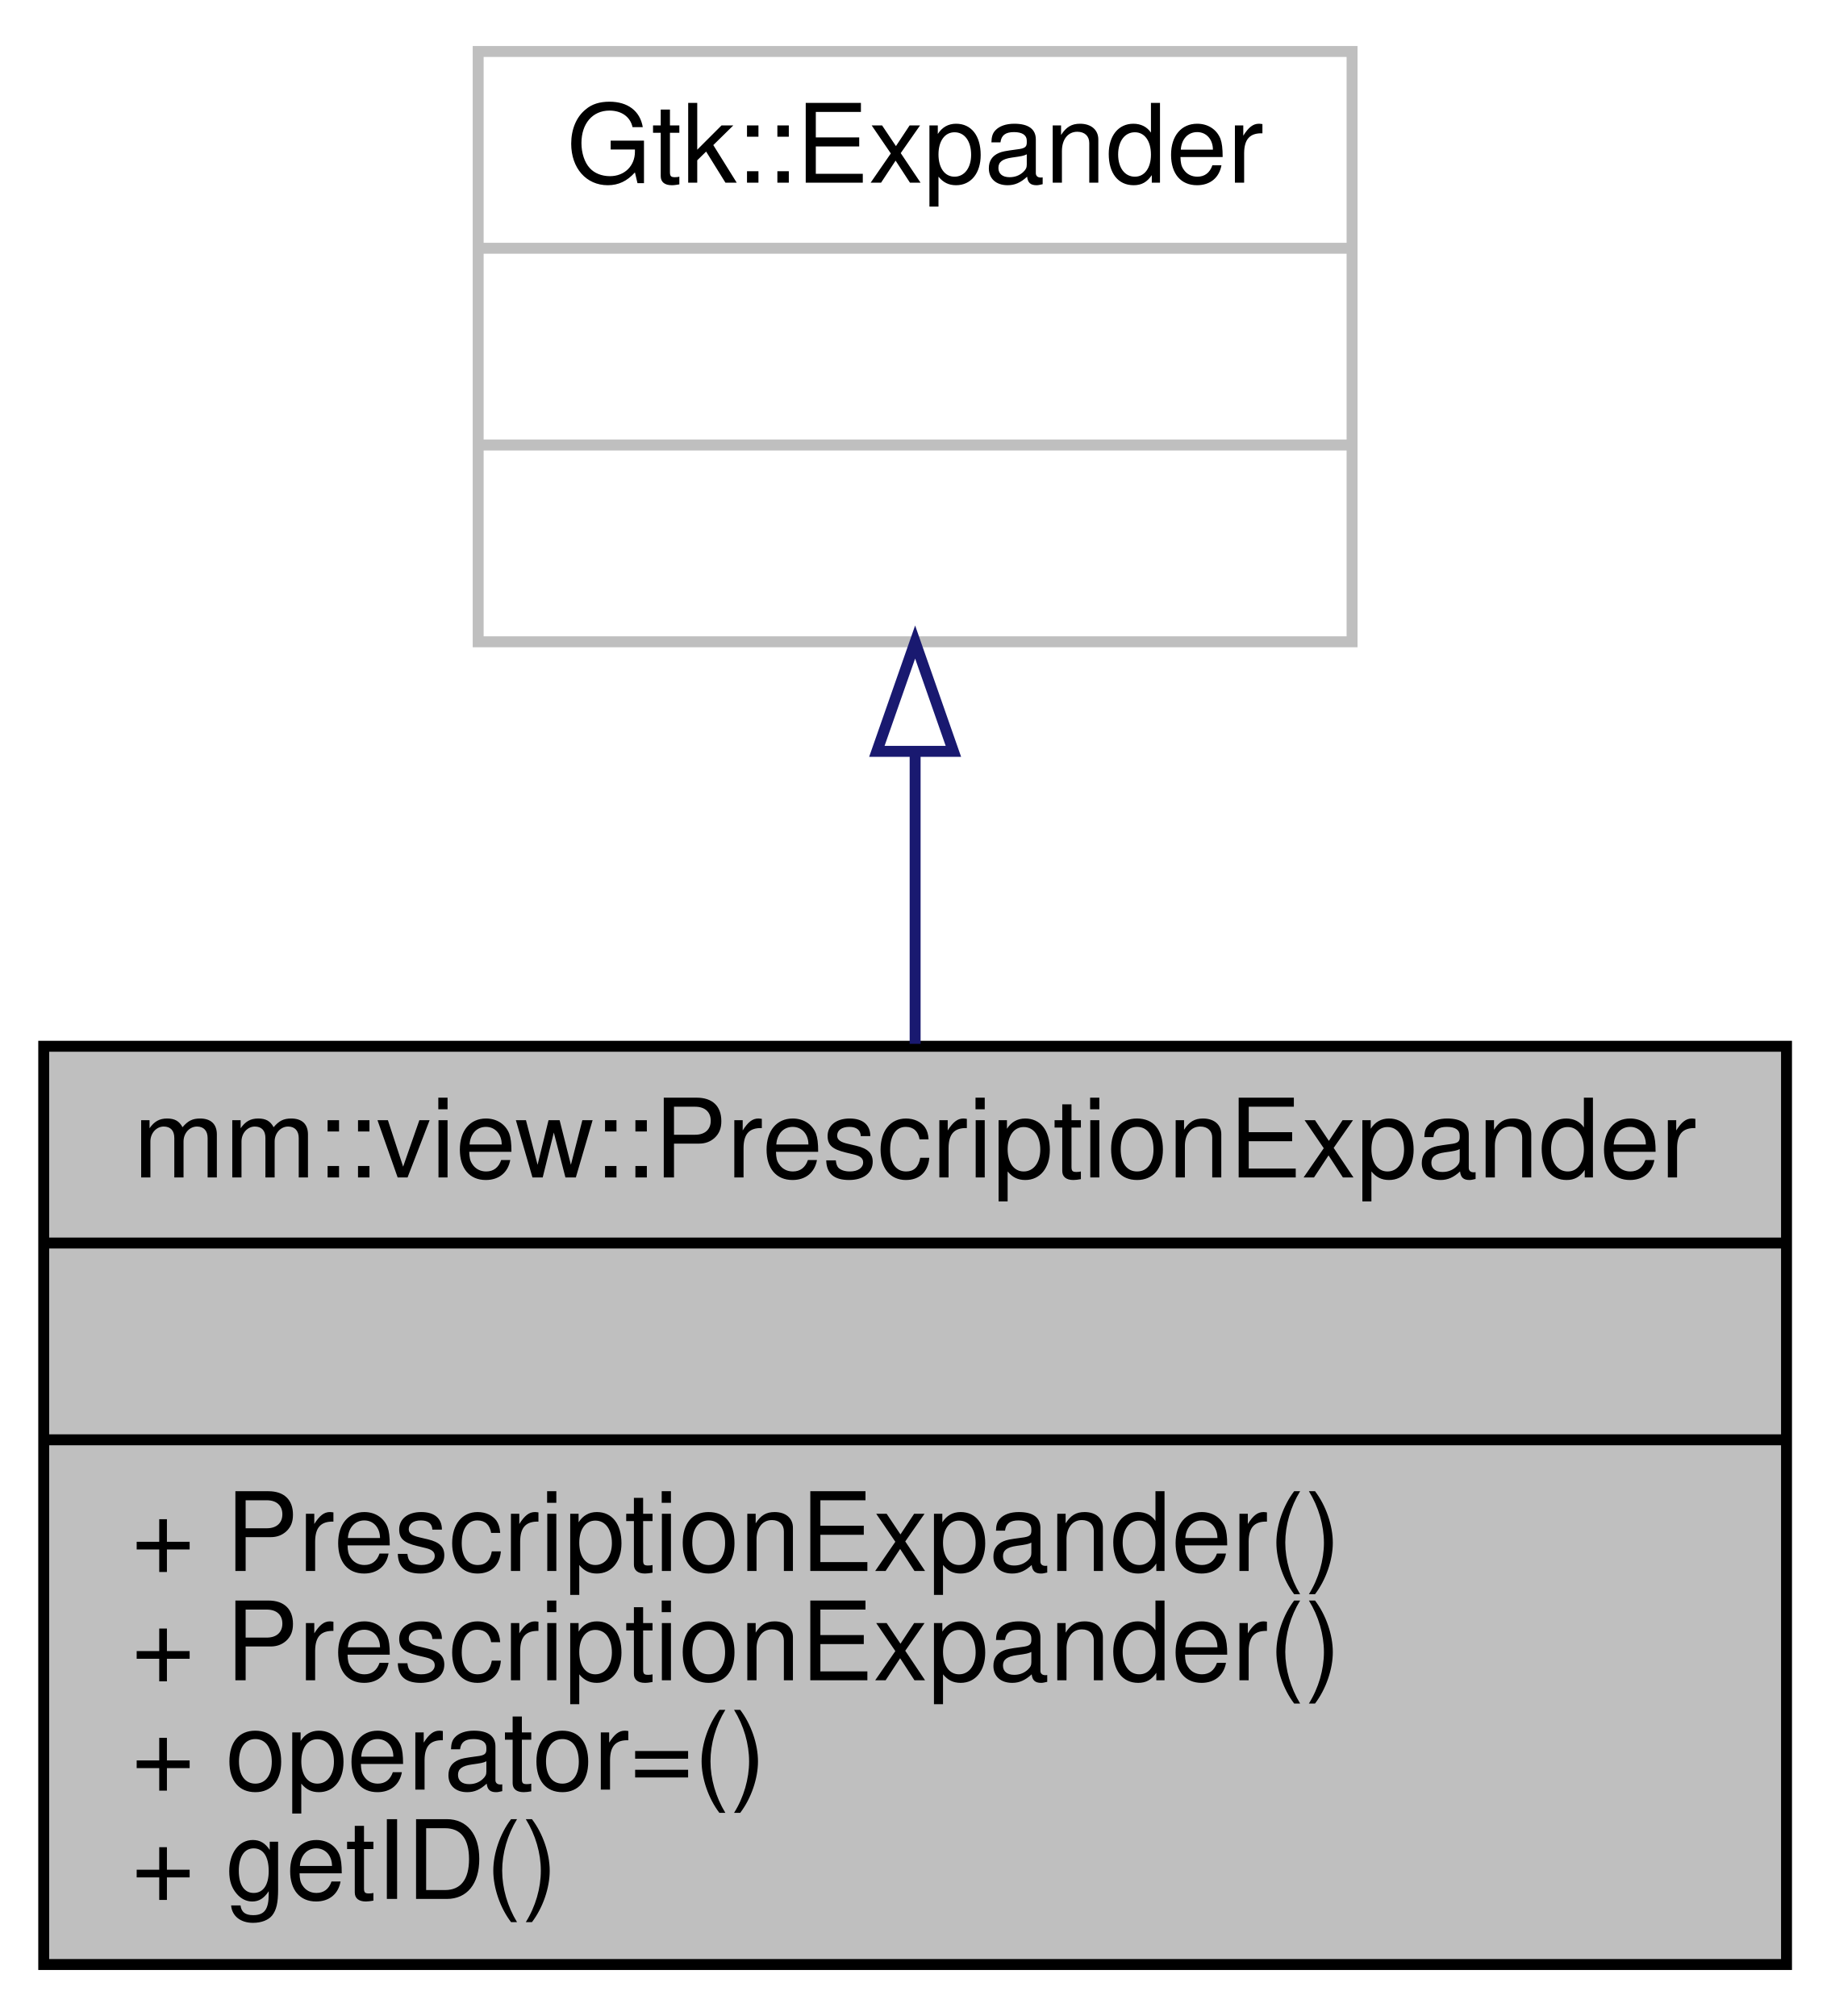
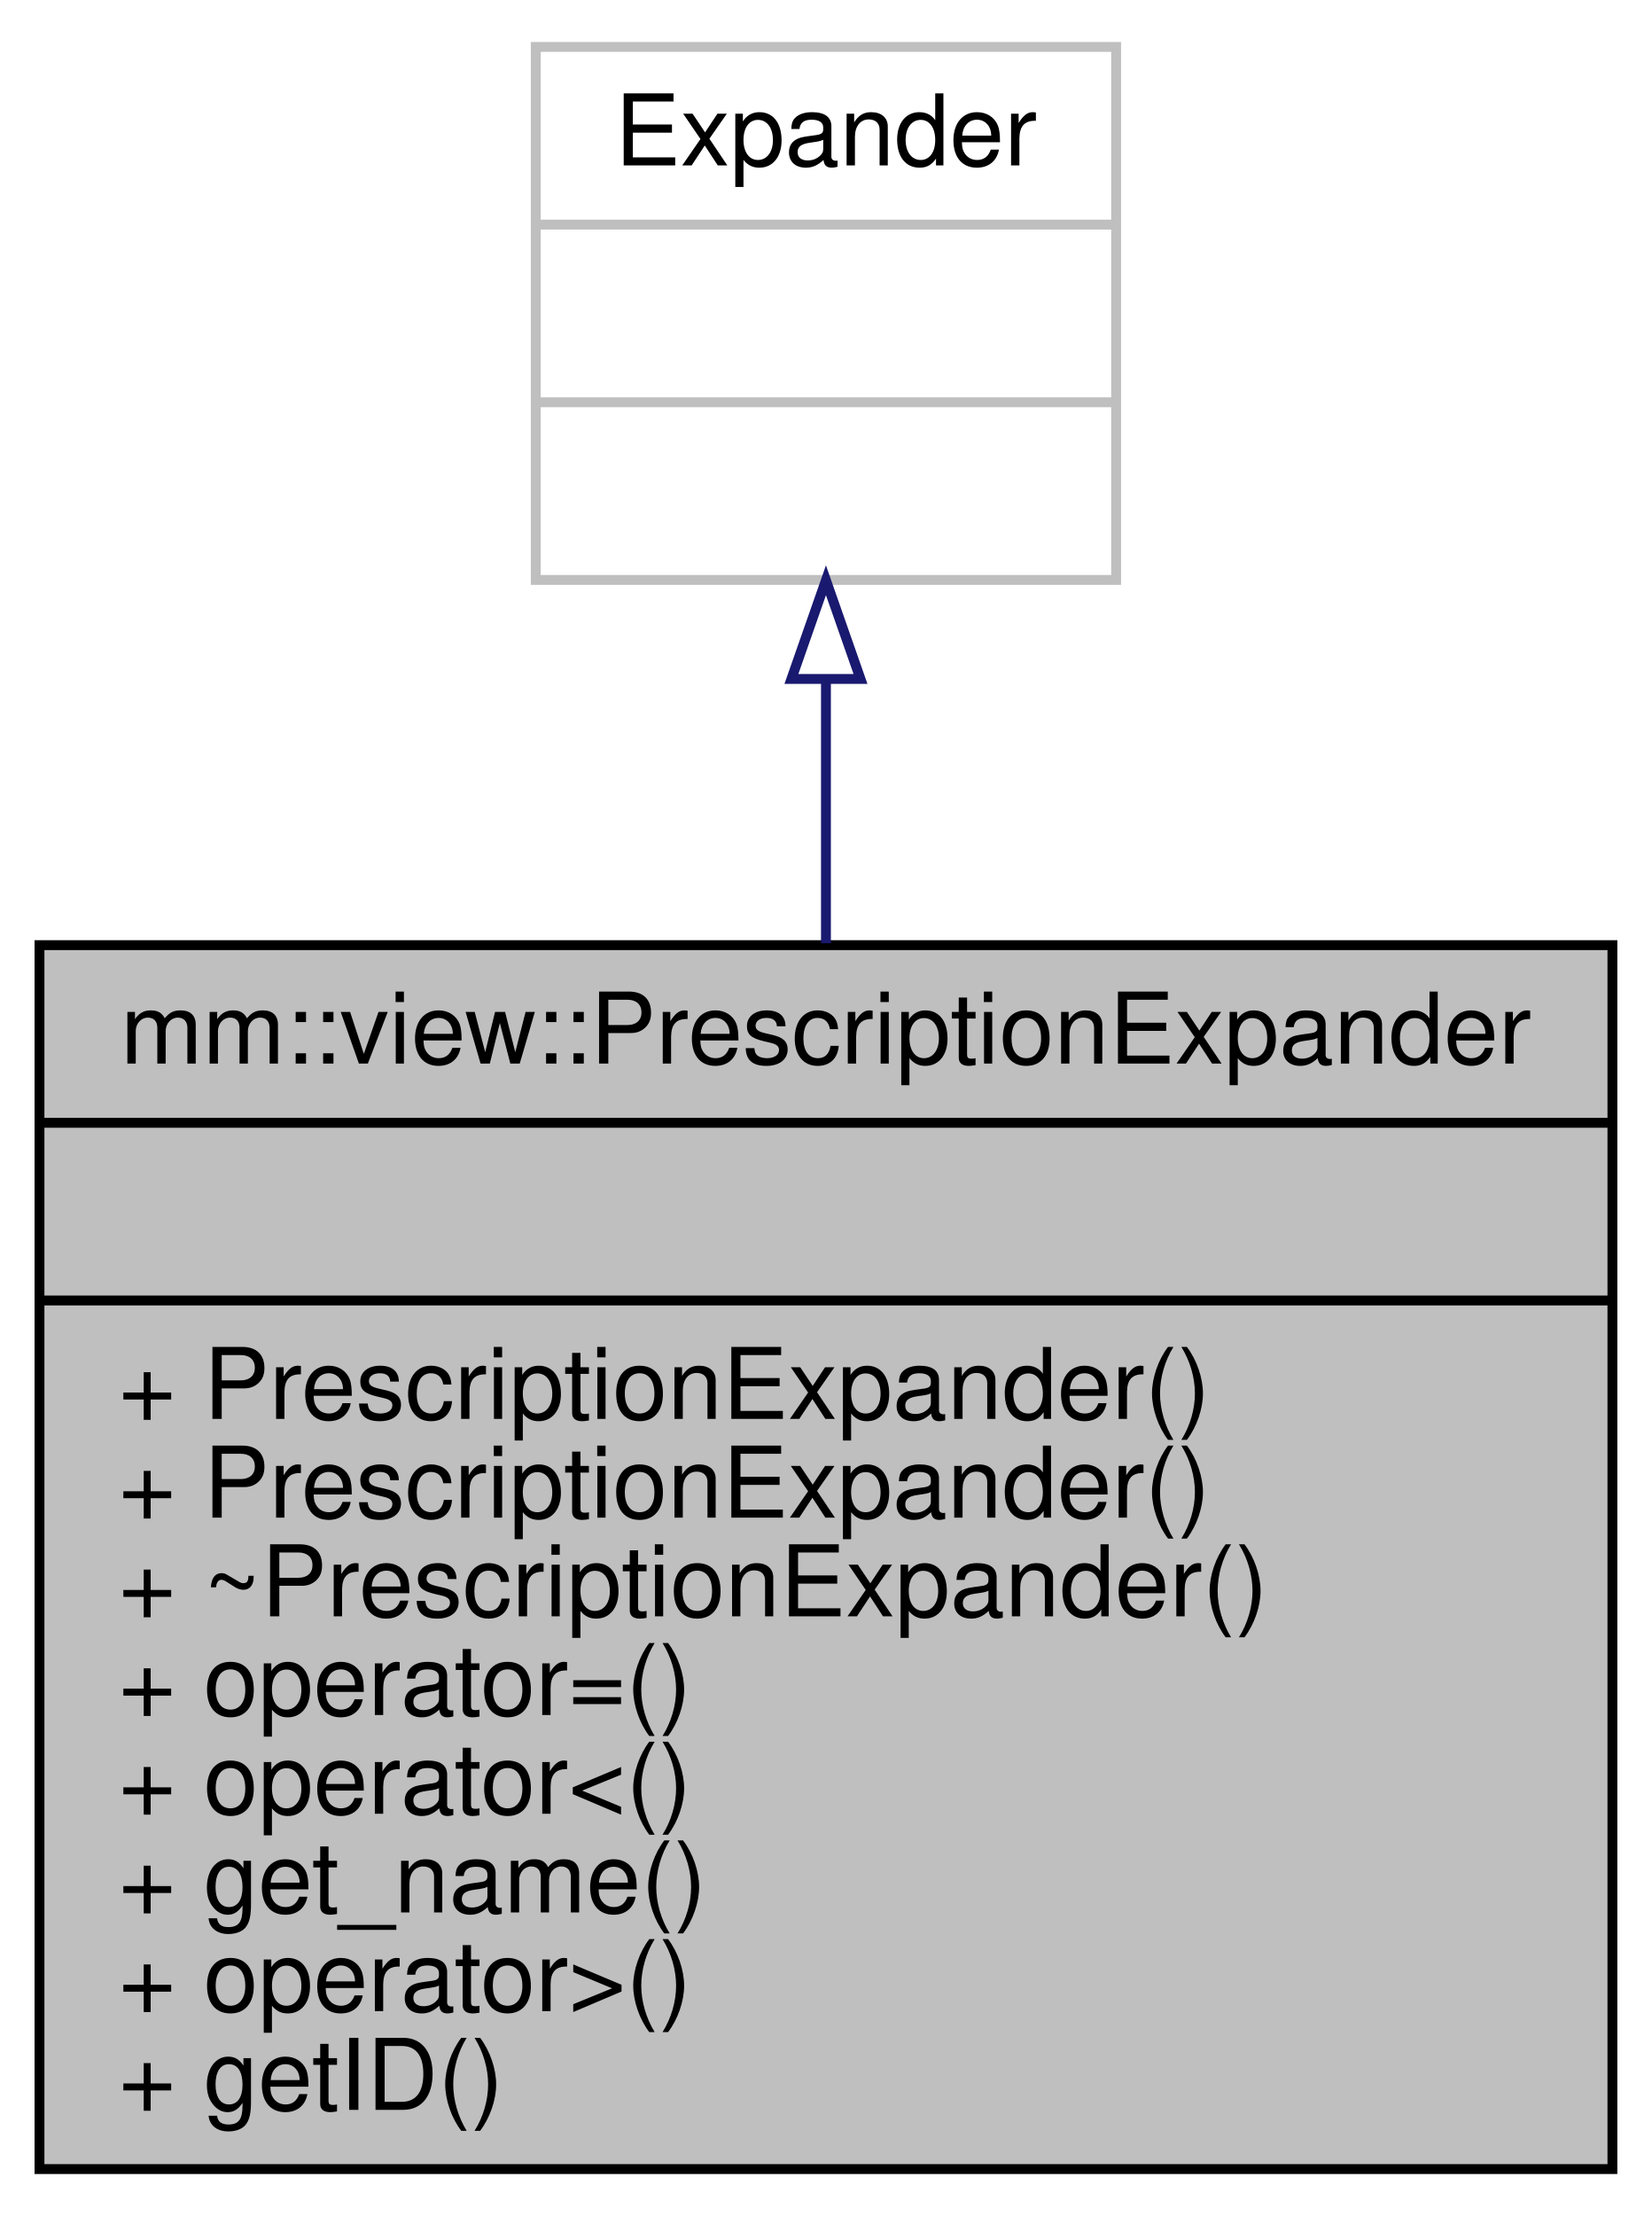
- <svg xmlns="http://www.w3.org/2000/svg" width="167pt" height="184pt" viewBox="0.00 0.00 167.38 184.00">
-   <g id="graph0" class="graph" transform="scale(1 1) rotate(0) translate(4 180)">
+ <svg xmlns="http://www.w3.org/2000/svg" width="167pt" height="224pt" viewBox="0.00 0.00 167.38 224.00">
+   <g id="graph0" class="graph" transform="scale(1 1) rotate(0) translate(4 220)">
    <g id="node1" class="node">
-       <polygon fill="#bfbfbf" stroke="#000000" points="0,-.5 0,-84.5 159.384,-84.5 159.384,-.5 0,-.5" />
-       <text text-anchor="middle" x="79.692" y="-72.5" font-family="Helvetica,sans-Serif" font-size="10.00" fill="#000000">mm::view::PrescriptionExpander
+       <polygon fill="#bfbfbf" stroke="#000000" points="0,-.5 0,-124.5 159.384,-124.5 159.384,-.5 0,-.5" />
+       <text text-anchor="middle" x="79.692" y="-112.5" font-family="Helvetica,sans-Serif" font-size="10.00" fill="#000000">mm::view::PrescriptionExpander
            </text>
-       <polyline fill="none" stroke="#000000" points="0,-66.5 159.384,-66.5 " />
-       <text text-anchor="middle" x="79.692" y="-54.5" font-family="Helvetica,sans-Serif" font-size="10.00" fill="#000000" />
-       <polyline fill="none" stroke="#000000" points="0,-48.5 159.384,-48.5 " />
-       <text text-anchor="start" x="8" y="-36.5" font-family="Helvetica,sans-Serif" font-size="10.00" fill="#000000">+ PrescriptionExpander()
+       <polyline fill="none" stroke="#000000" points="0,-106.5 159.384,-106.5 " />
+       <text text-anchor="middle" x="79.692" y="-94.5" font-family="Helvetica,sans-Serif" font-size="10.00" fill="#000000" />
+       <polyline fill="none" stroke="#000000" points="0,-88.5 159.384,-88.5 " />
+       <text text-anchor="start" x="8" y="-76.5" font-family="Helvetica,sans-Serif" font-size="10.00" fill="#000000">+ PrescriptionExpander()
            </text>
-       <text text-anchor="start" x="8" y="-26.5" font-family="Helvetica,sans-Serif" font-size="10.00" fill="#000000">+ PrescriptionExpander()
+       <text text-anchor="start" x="8" y="-66.5" font-family="Helvetica,sans-Serif" font-size="10.00" fill="#000000">+ PrescriptionExpander()
            </text>
-       <text text-anchor="start" x="8" y="-16.5" font-family="Helvetica,sans-Serif" font-size="10.00" fill="#000000">+ operator=()
+       <text text-anchor="start" x="8" y="-56.5" font-family="Helvetica,sans-Serif" font-size="10.00" fill="#000000">+ ~PrescriptionExpander()
+             </text>
+       <text text-anchor="start" x="8" y="-46.5" font-family="Helvetica,sans-Serif" font-size="10.00" fill="#000000">+ operator=()
+             </text>
+       <text text-anchor="start" x="8" y="-36.5" font-family="Helvetica,sans-Serif" font-size="10.00" fill="#000000">+ operator&lt;()
+             </text>
+       <text text-anchor="start" x="8" y="-26.5" font-family="Helvetica,sans-Serif" font-size="10.00" fill="#000000">+ get_name()
+             </text>
+       <text text-anchor="start" x="8" y="-16.5" font-family="Helvetica,sans-Serif" font-size="10.00" fill="#000000">+ operator&gt;()
            </text>
      <text text-anchor="start" x="8" y="-6.5" font-family="Helvetica,sans-Serif" font-size="10.00" fill="#000000">+ getID()
            </text>
    </g>
    <g id="node2" class="node">
-       <polygon fill="none" stroke="#bfbfbf" points="39.731,-121.5 39.731,-175.5 119.652,-175.5 119.652,-121.5 39.731,-121.5" />
-       <text text-anchor="middle" x="79.692" y="-163.5" font-family="Helvetica,sans-Serif" font-size="10.00" fill="#000000">Gtk::Expander
+       <polygon fill="none" stroke="#bfbfbf" points="50.288,-161.5 50.288,-215.5 109.096,-215.5 109.096,-161.5 50.288,-161.5" />
+       <text text-anchor="middle" x="79.692" y="-203.5" font-family="Helvetica,sans-Serif" font-size="10.00" fill="#000000">Expander
            </text>
-       <polyline fill="none" stroke="#bfbfbf" points="39.731,-157.5 119.652,-157.5 " />
-       <text text-anchor="middle" x="79.692" y="-145.5" font-family="Helvetica,sans-Serif" font-size="10.00" fill="#000000" />
-       <polyline fill="none" stroke="#bfbfbf" points="39.731,-139.5 119.652,-139.5 " />
-       <text text-anchor="middle" x="79.692" y="-127.5" font-family="Helvetica,sans-Serif" font-size="10.00" fill="#000000" />
+       <polyline fill="none" stroke="#bfbfbf" points="50.288,-197.5 109.096,-197.5 " />
+       <text text-anchor="middle" x="79.692" y="-185.5" font-family="Helvetica,sans-Serif" font-size="10.00" fill="#000000" />
+       <polyline fill="none" stroke="#bfbfbf" points="50.288,-179.5 109.096,-179.5 " />
+       <text text-anchor="middle" x="79.692" y="-167.5" font-family="Helvetica,sans-Serif" font-size="10.00" fill="#000000" />
    </g>
    <g id="edge1" class="edge">
-       <path fill="none" stroke="#191970" d="M79.692,-111.354C79.692,-102.748 79.692,-93.527 79.692,-84.721" />
-       <polygon fill="none" stroke="#191970" points="76.192,-111.477 79.692,-121.478 83.192,-111.478 76.192,-111.477" />
+       <path fill="none" stroke="#191970" d="M79.692,-151.301C79.692,-142.917 79.692,-133.796 79.692,-124.697" />
+       <polygon fill="none" stroke="#191970" points="76.192,-151.47 79.692,-161.47 83.192,-151.47 76.192,-151.47" />
    </g>
  </g>
</svg>
